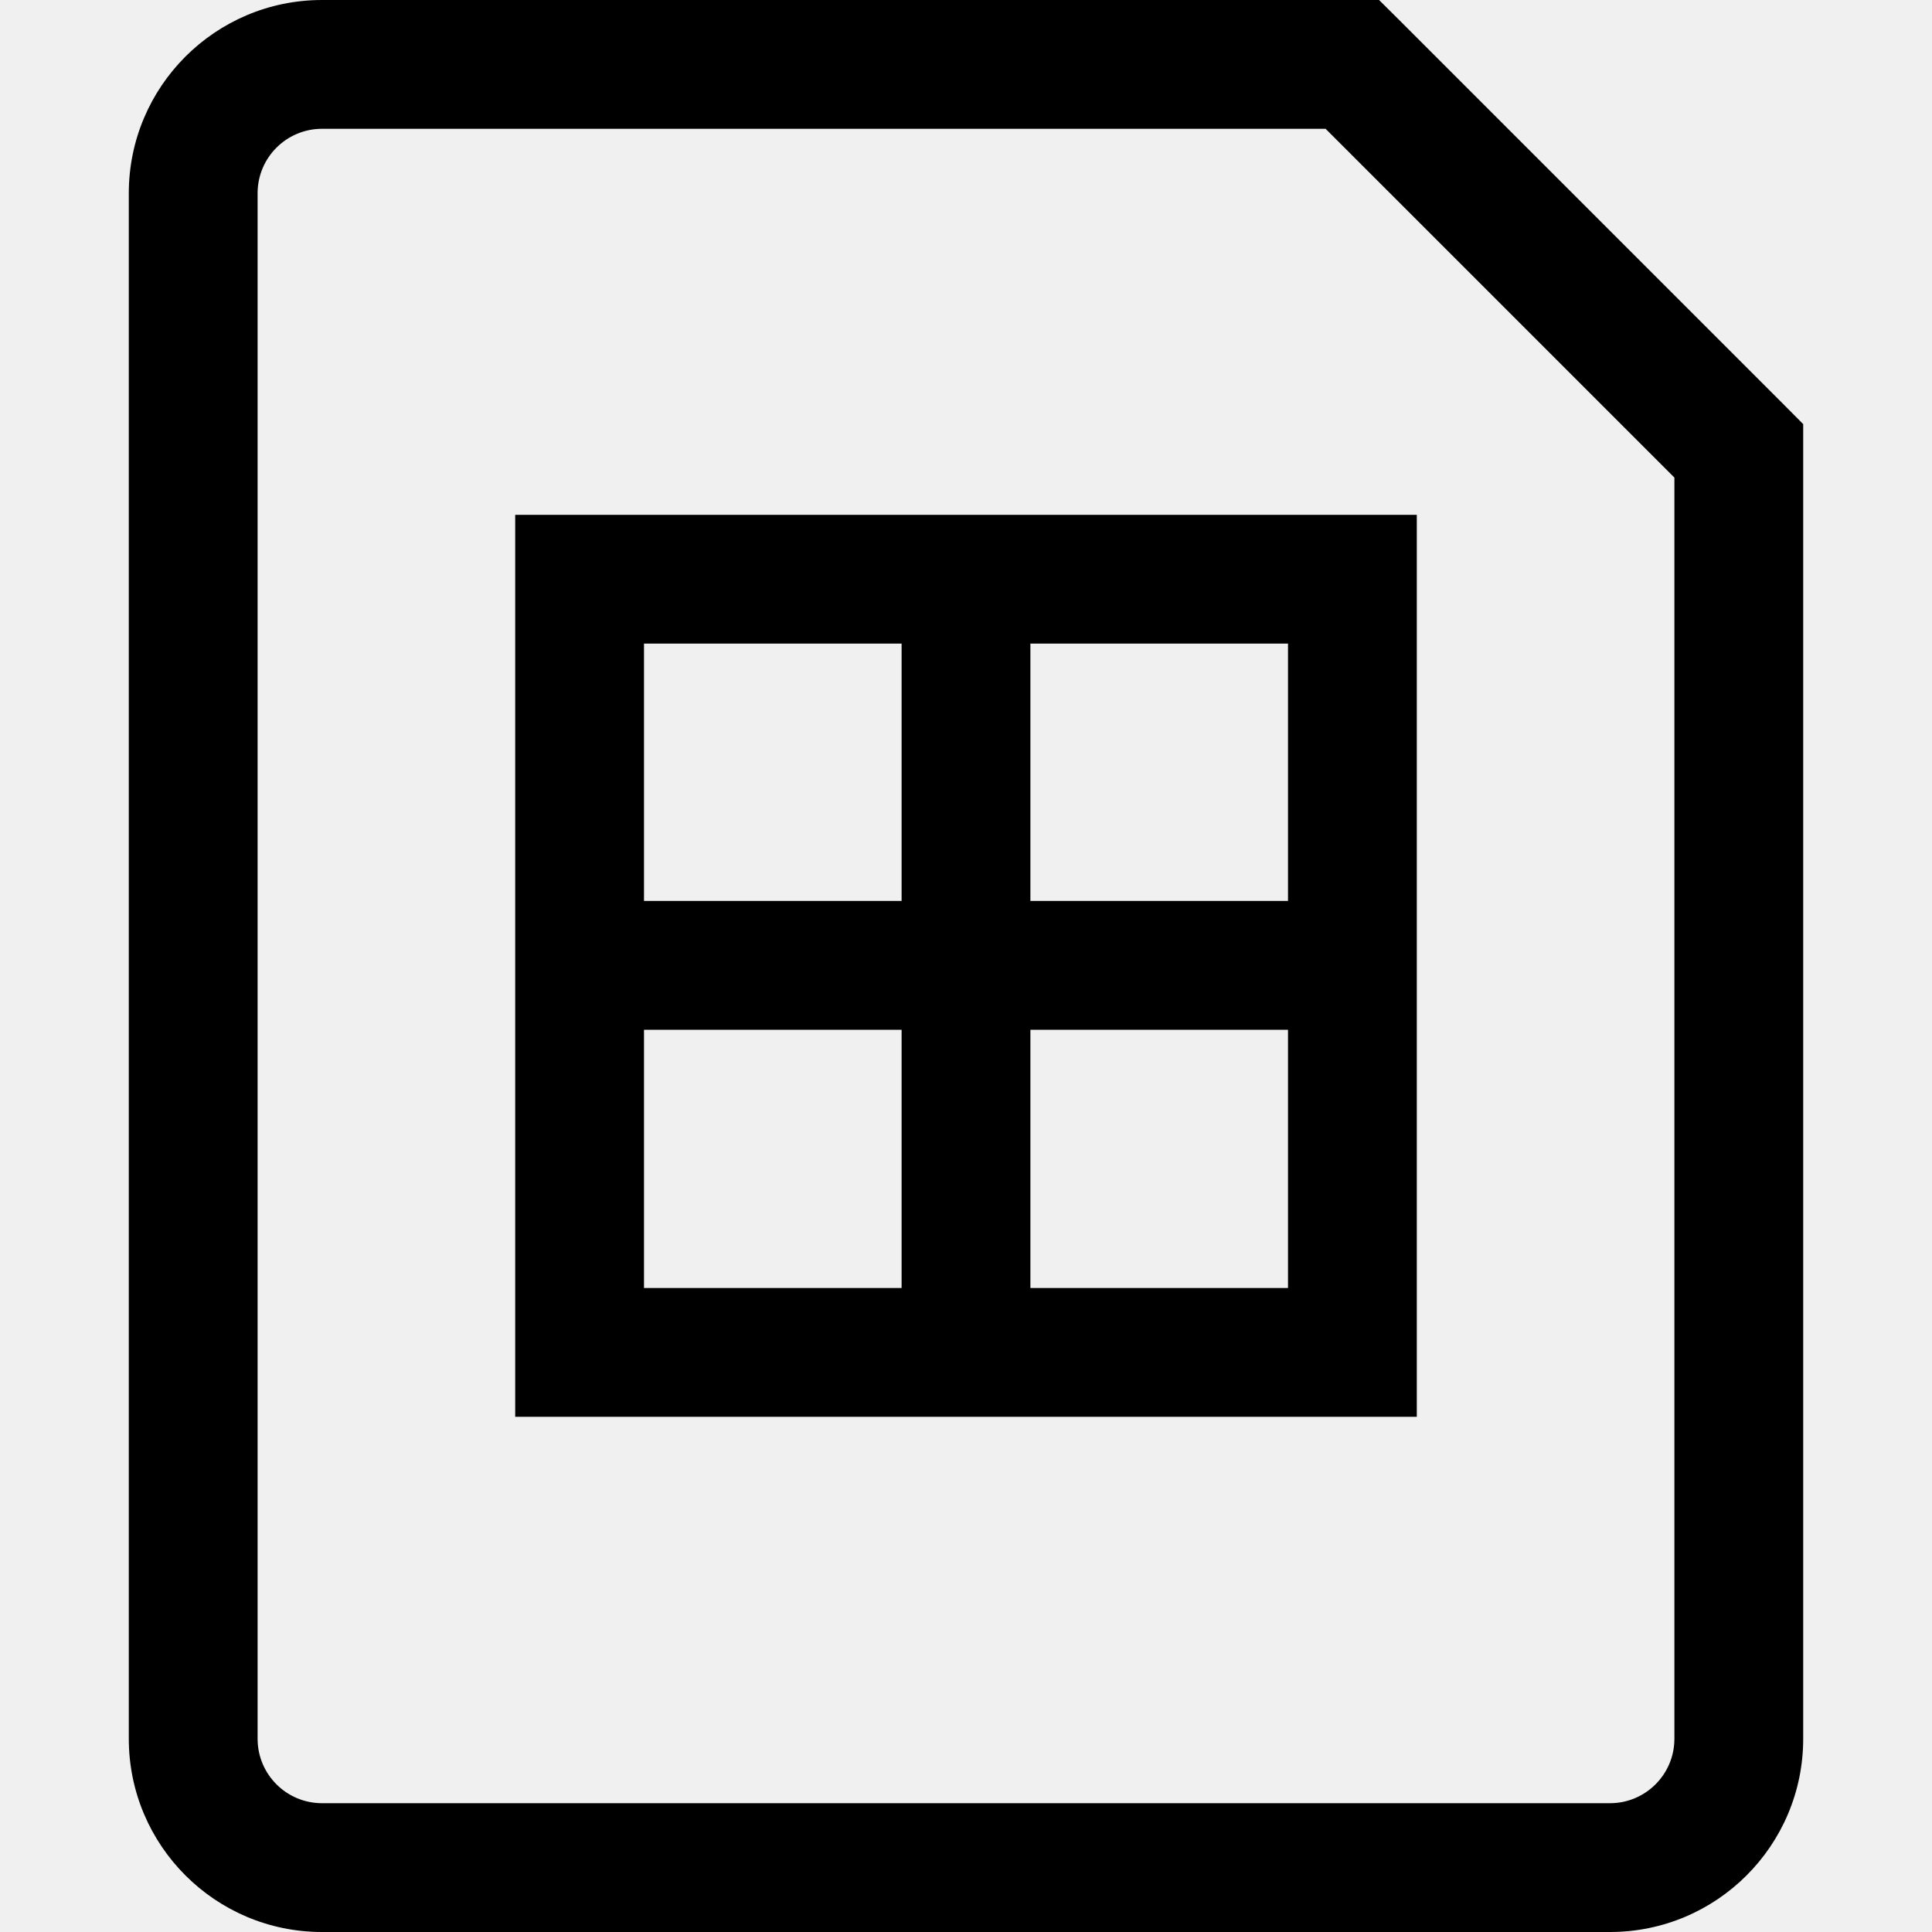
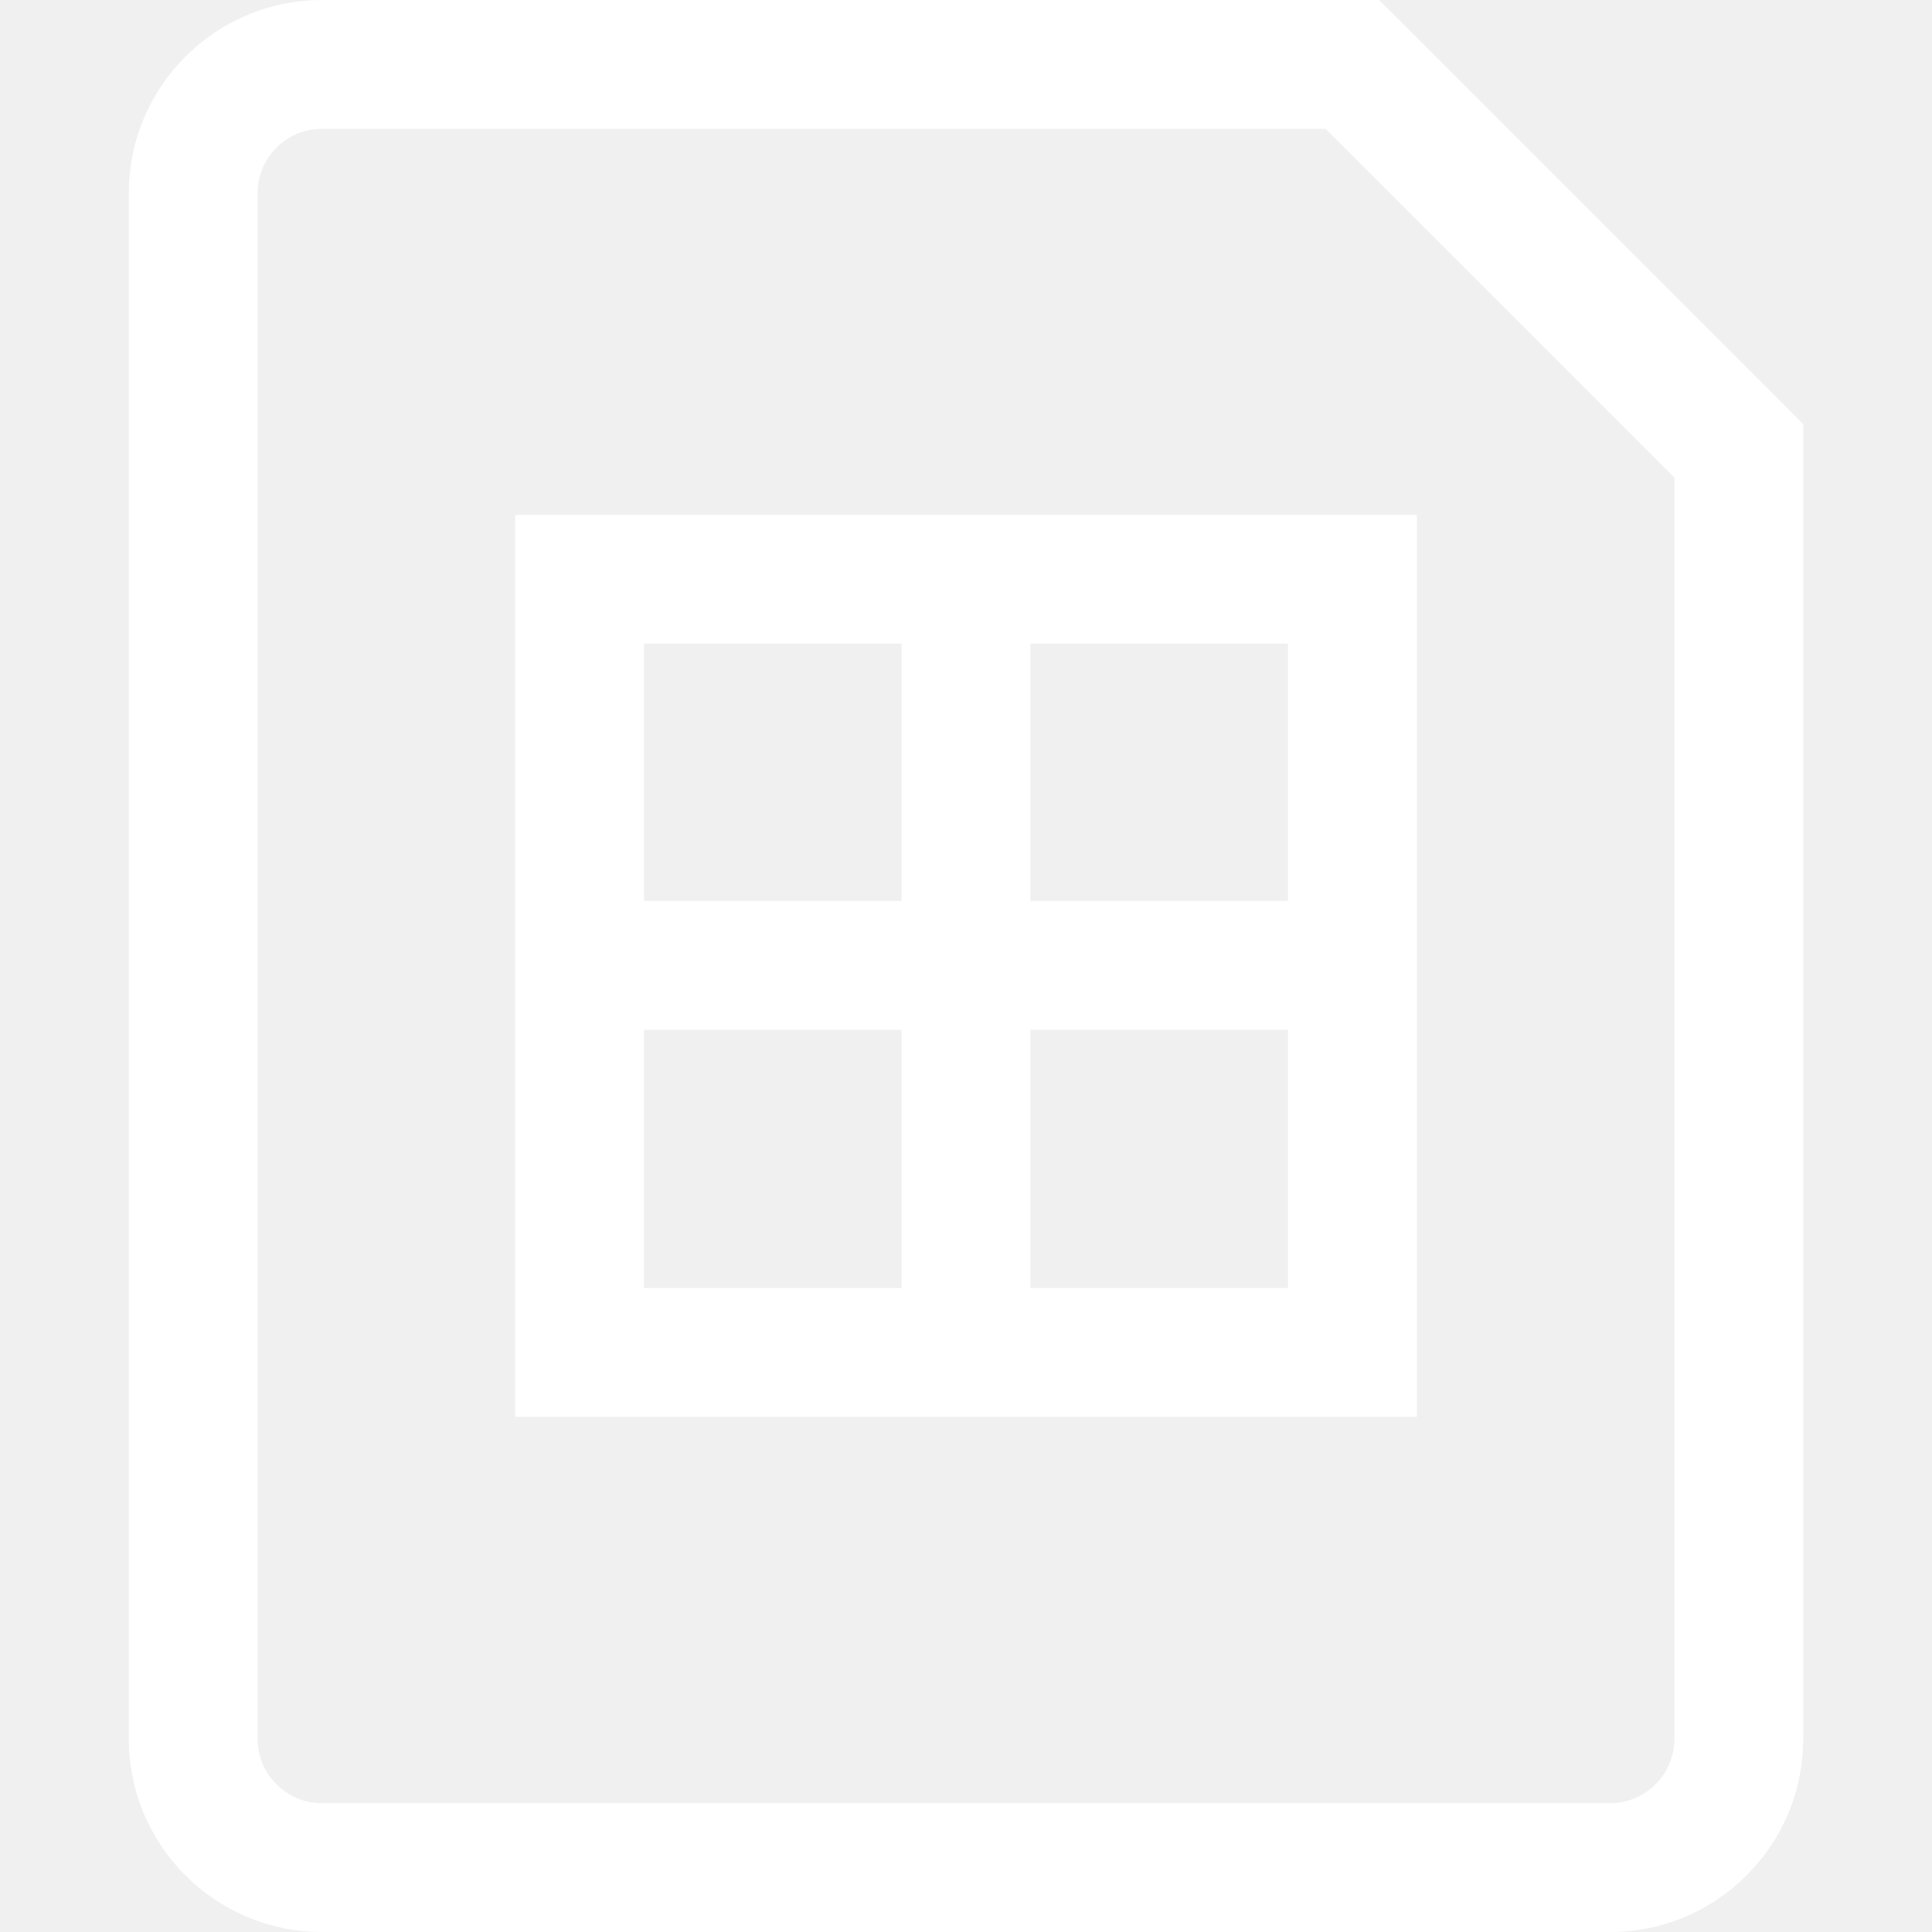
<svg xmlns="http://www.w3.org/2000/svg" width="800px" height="800px" viewBox="0 0 15 15" fill="none">
-   <path d="M4.5 6.995H4V7.995H4.5V6.995ZM10.5 7.995H11V6.995H10.5V7.995ZM4.5 10.5H4V11H4.5V10.5ZM10.5 10.5V11H11V10.5H10.5ZM4.5 3.997H4V4.997H4.5V3.997ZM10.5 4.997H11V3.997H10.5V4.997ZM13.5 3.5H14V3.293L13.854 3.146L13.5 3.5ZM10.5 0.5L10.854 0.146L10.707 0H10.5V0.5ZM4.5 7.995H10.5V6.995H4.5V7.995ZM4.5 11H10.5V10H4.5V11ZM4.5 4.997H10.5V3.997H4.5V4.997ZM12.5 14H2.5V15H12.5V14ZM2 13.5V1.5H1V13.5H2ZM13 3.5V13.5H14V3.5H13ZM2.5 1H10.5V0H2.5V1ZM10.146 0.854L13.146 3.854L13.854 3.146L10.854 0.146L10.146 0.854ZM2.5 14C2.224 14 2 13.776 2 13.5H1C1 14.328 1.672 15 2.5 15V14ZM12.5 15C13.328 15 14 14.328 14 13.5H13C13 13.776 12.776 14 12.5 14V15ZM2 1.5C2 1.224 2.224 1 2.5 1V0C1.672 0 1 0.672 1 1.5H2ZM4 4.5V10.5H5V4.5H4ZM7 4.5V10.5H8V4.5H7ZM10 4.5V10.5H11V4.5H10Z" fill="#000000" />
+   <path d="M4.5 6.995H4V7.995H4.5V6.995ZM10.5 7.995H11V6.995H10.5V7.995ZM4.5 10.5H4V11H4.5V10.5ZM10.5 10.5V11H11V10.5H10.5ZM4.5 3.997H4V4.997H4.5V3.997ZM10.5 4.997H11V3.997H10.5V4.997ZM13.5 3.5H14V3.293L13.854 3.146L13.5 3.5ZM10.5 0.5L10.854 0.146L10.707 0H10.5V0.5ZM4.5 7.995H10.5V6.995H4.5V7.995ZM4.5 11H10.5V10H4.5V11ZM4.5 4.997H10.5V3.997H4.5V4.997ZM12.5 14H2.5V15H12.5V14ZM2 13.5V1.5H1V13.5H2ZM13 3.5V13.5H14V3.5H13ZM2.5 1H10.5V0H2.5V1ZM10.146 0.854L13.146 3.854L13.854 3.146L10.854 0.146L10.146 0.854ZM2.5 14C2.224 14 2 13.776 2 13.5H1C1 14.328 1.672 15 2.5 15V14ZM12.5 15C13.328 15 14 14.328 14 13.5H13C13 13.776 12.776 14 12.5 14V15ZM2 1.5C2 1.224 2.224 1 2.5 1V0C1.672 0 1 0.672 1 1.5H2ZM4 4.5V10.5H5V4.5H4ZM7 4.5V10.5H8V4.5H7ZM10 4.5V10.5H11V4.5H10Z" fill="#fff" />
</svg>
